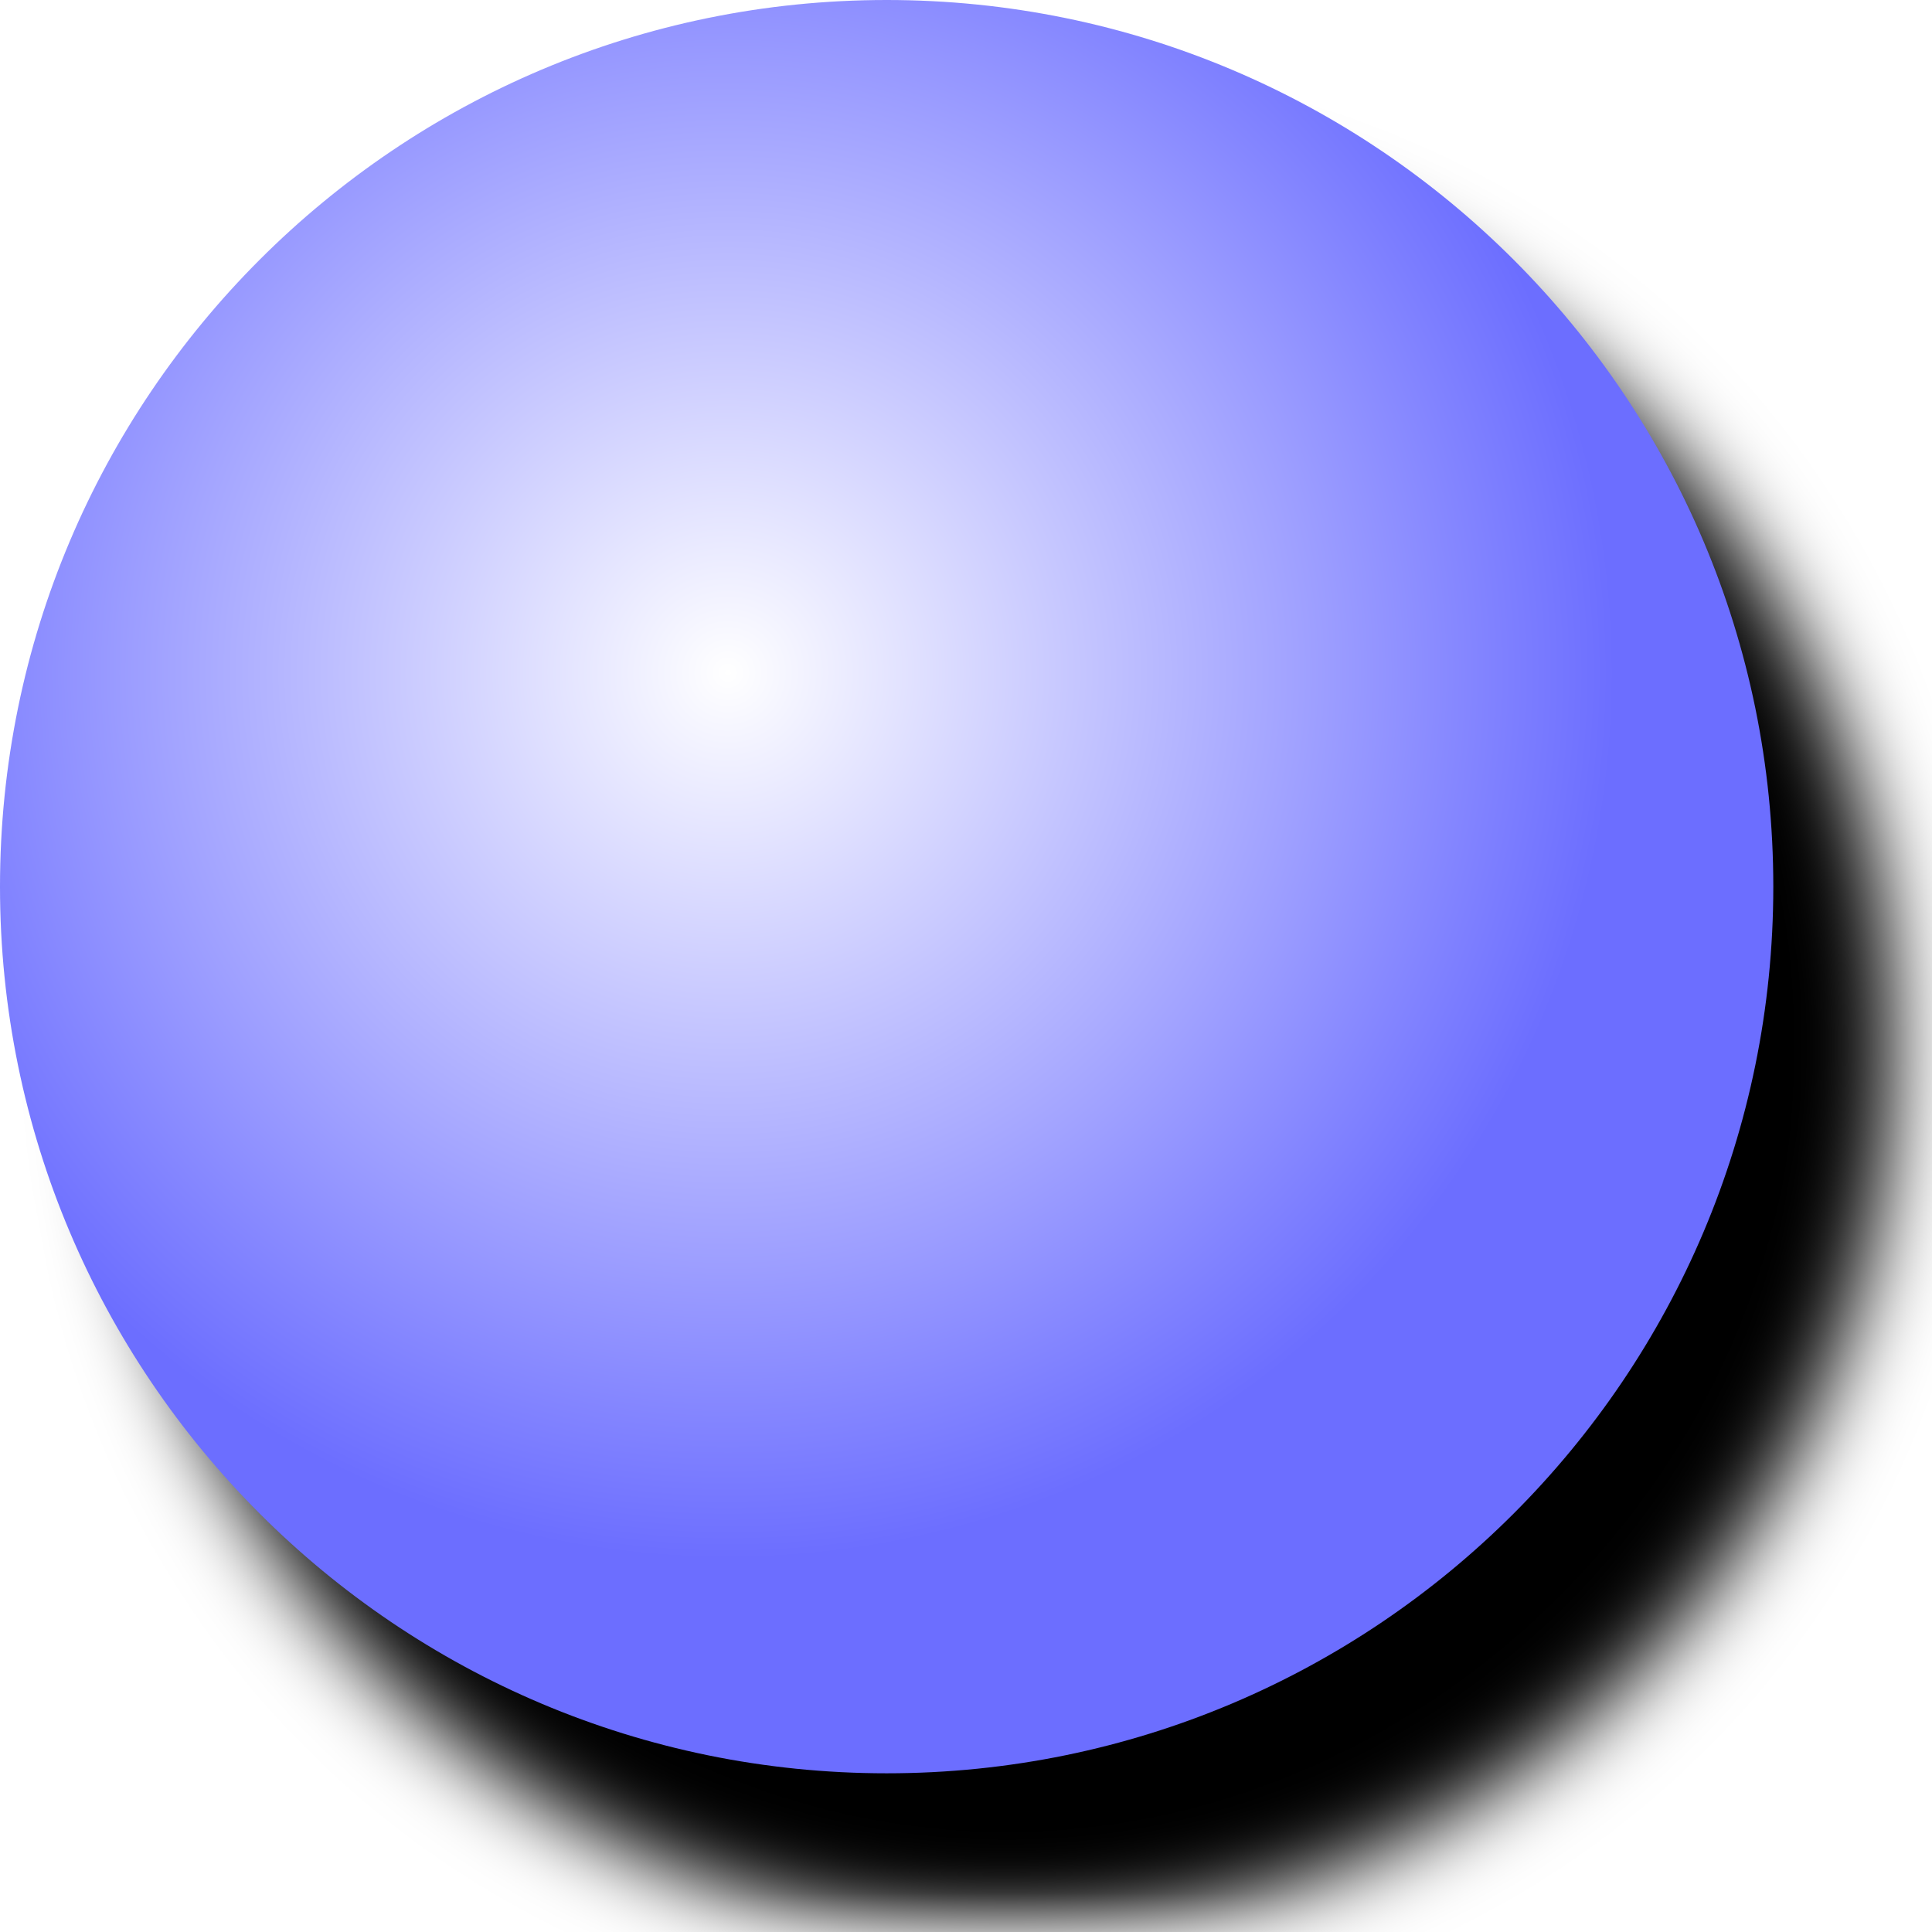
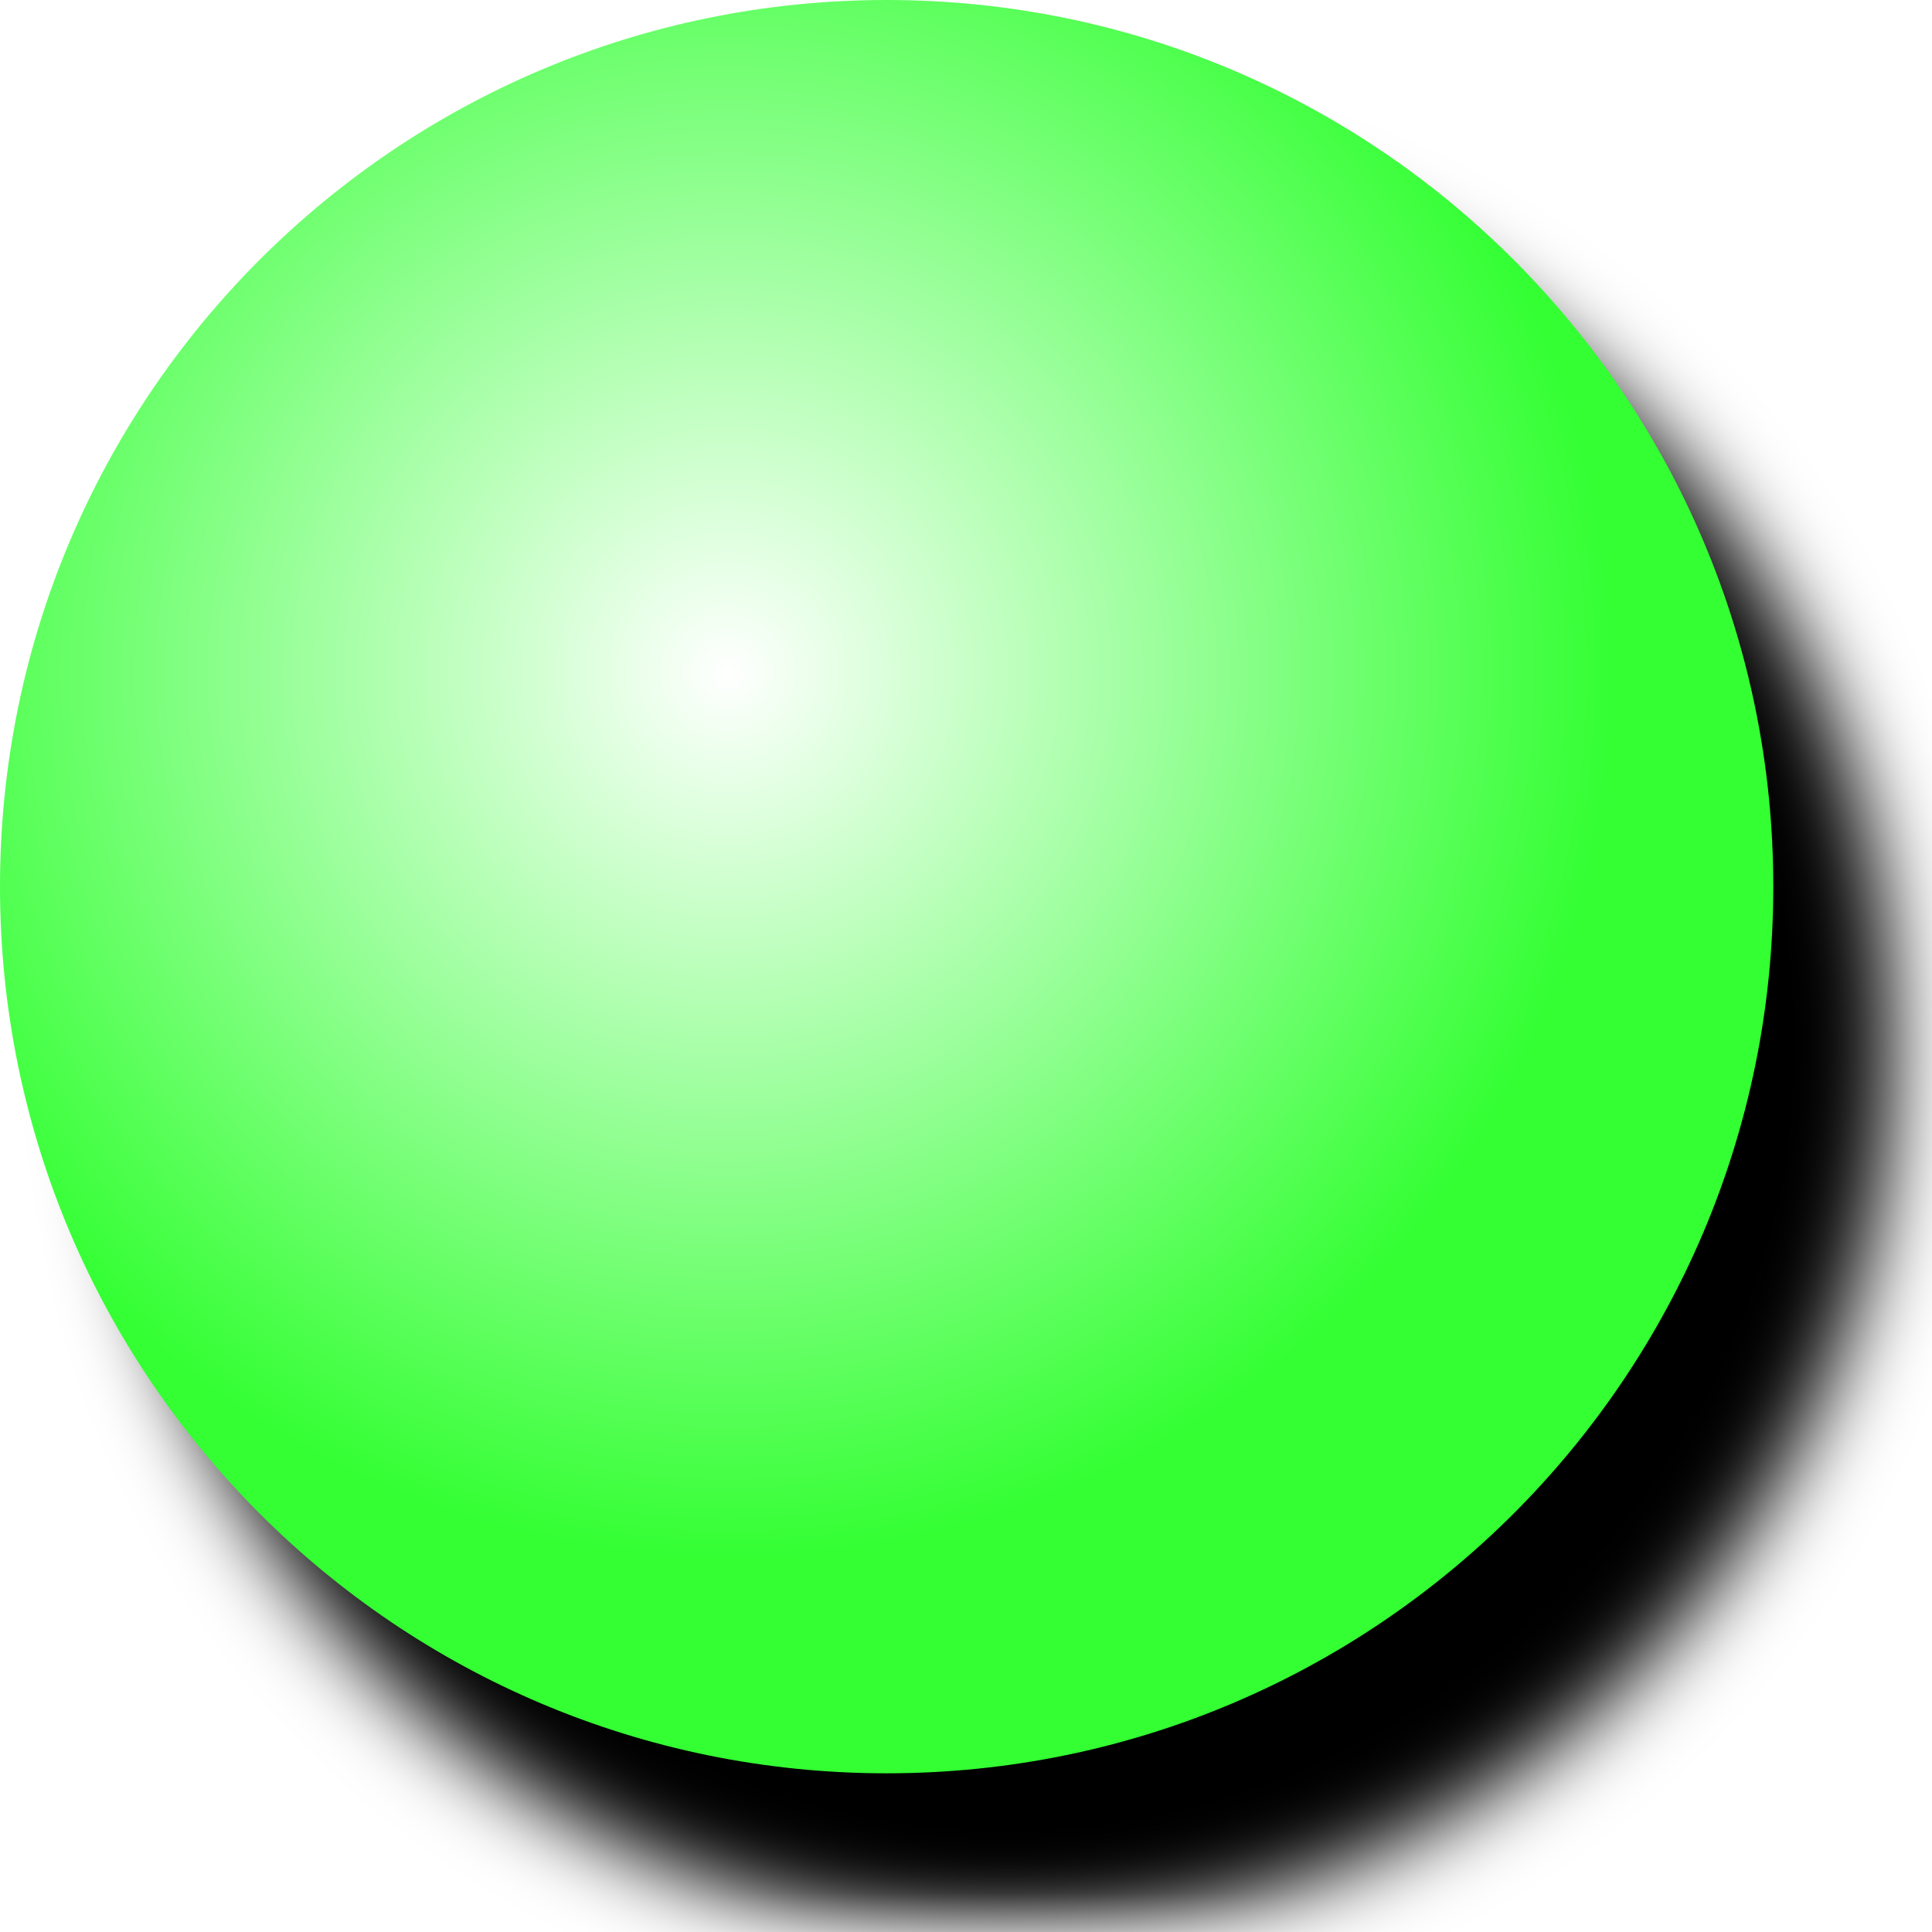
<svg xmlns="http://www.w3.org/2000/svg" xmlns:xlink="http://www.w3.org/1999/xlink" width="100" height="100" id="svg2" version="1.1">
  <defs id="defs4">
    <linearGradient id="linearGradient3825">
      <stop style="stop-color:#ffffff;stop-opacity:1;" offset="0" id="stop3827" />
-       <stop style="stop-color:#6c6eff;stop-opacity:1;" offset="1" id="stop3829" />
+       <stop style="stop-color:#33ff33;stop-opacity:1;" offset="1" id="stop3829" />
    </linearGradient>
    <filter id="filter3821">
      <feGaussianBlur stdDeviation="2.155" id="feGaussianBlur3823" />
    </filter>
    <radialGradient xlink:href="#linearGradient3825" id="radialGradient3831" cx="37.679" cy="34.821" fx="37.679" fy="34.821" r="45.893" gradientUnits="userSpaceOnUse" />
  </defs>
  <g id="layer1" transform="translate(0,-952.3622)">
    <path transform="translate(6.214287,960.5765)" d="m 91.786,45.893 a 45.893,45.893 0 1 1 -91.786,0 45.893,45.893 0 1 1 91.786,0 z" id="path2991" style="fill:#000000;fill-opacity:1;stroke:none;filter:url(#filter3821)" />
    <path style="fill:url(#radialGradient3831);fill-opacity:1;stroke:none" id="path2989" d="m 91.786,45.893 a 45.893,45.893 0 1 1 -91.786,0 45.893,45.893 0 1 1 91.786,0 z" transform="translate(0,952.3622)" />
  </g>
</svg>
